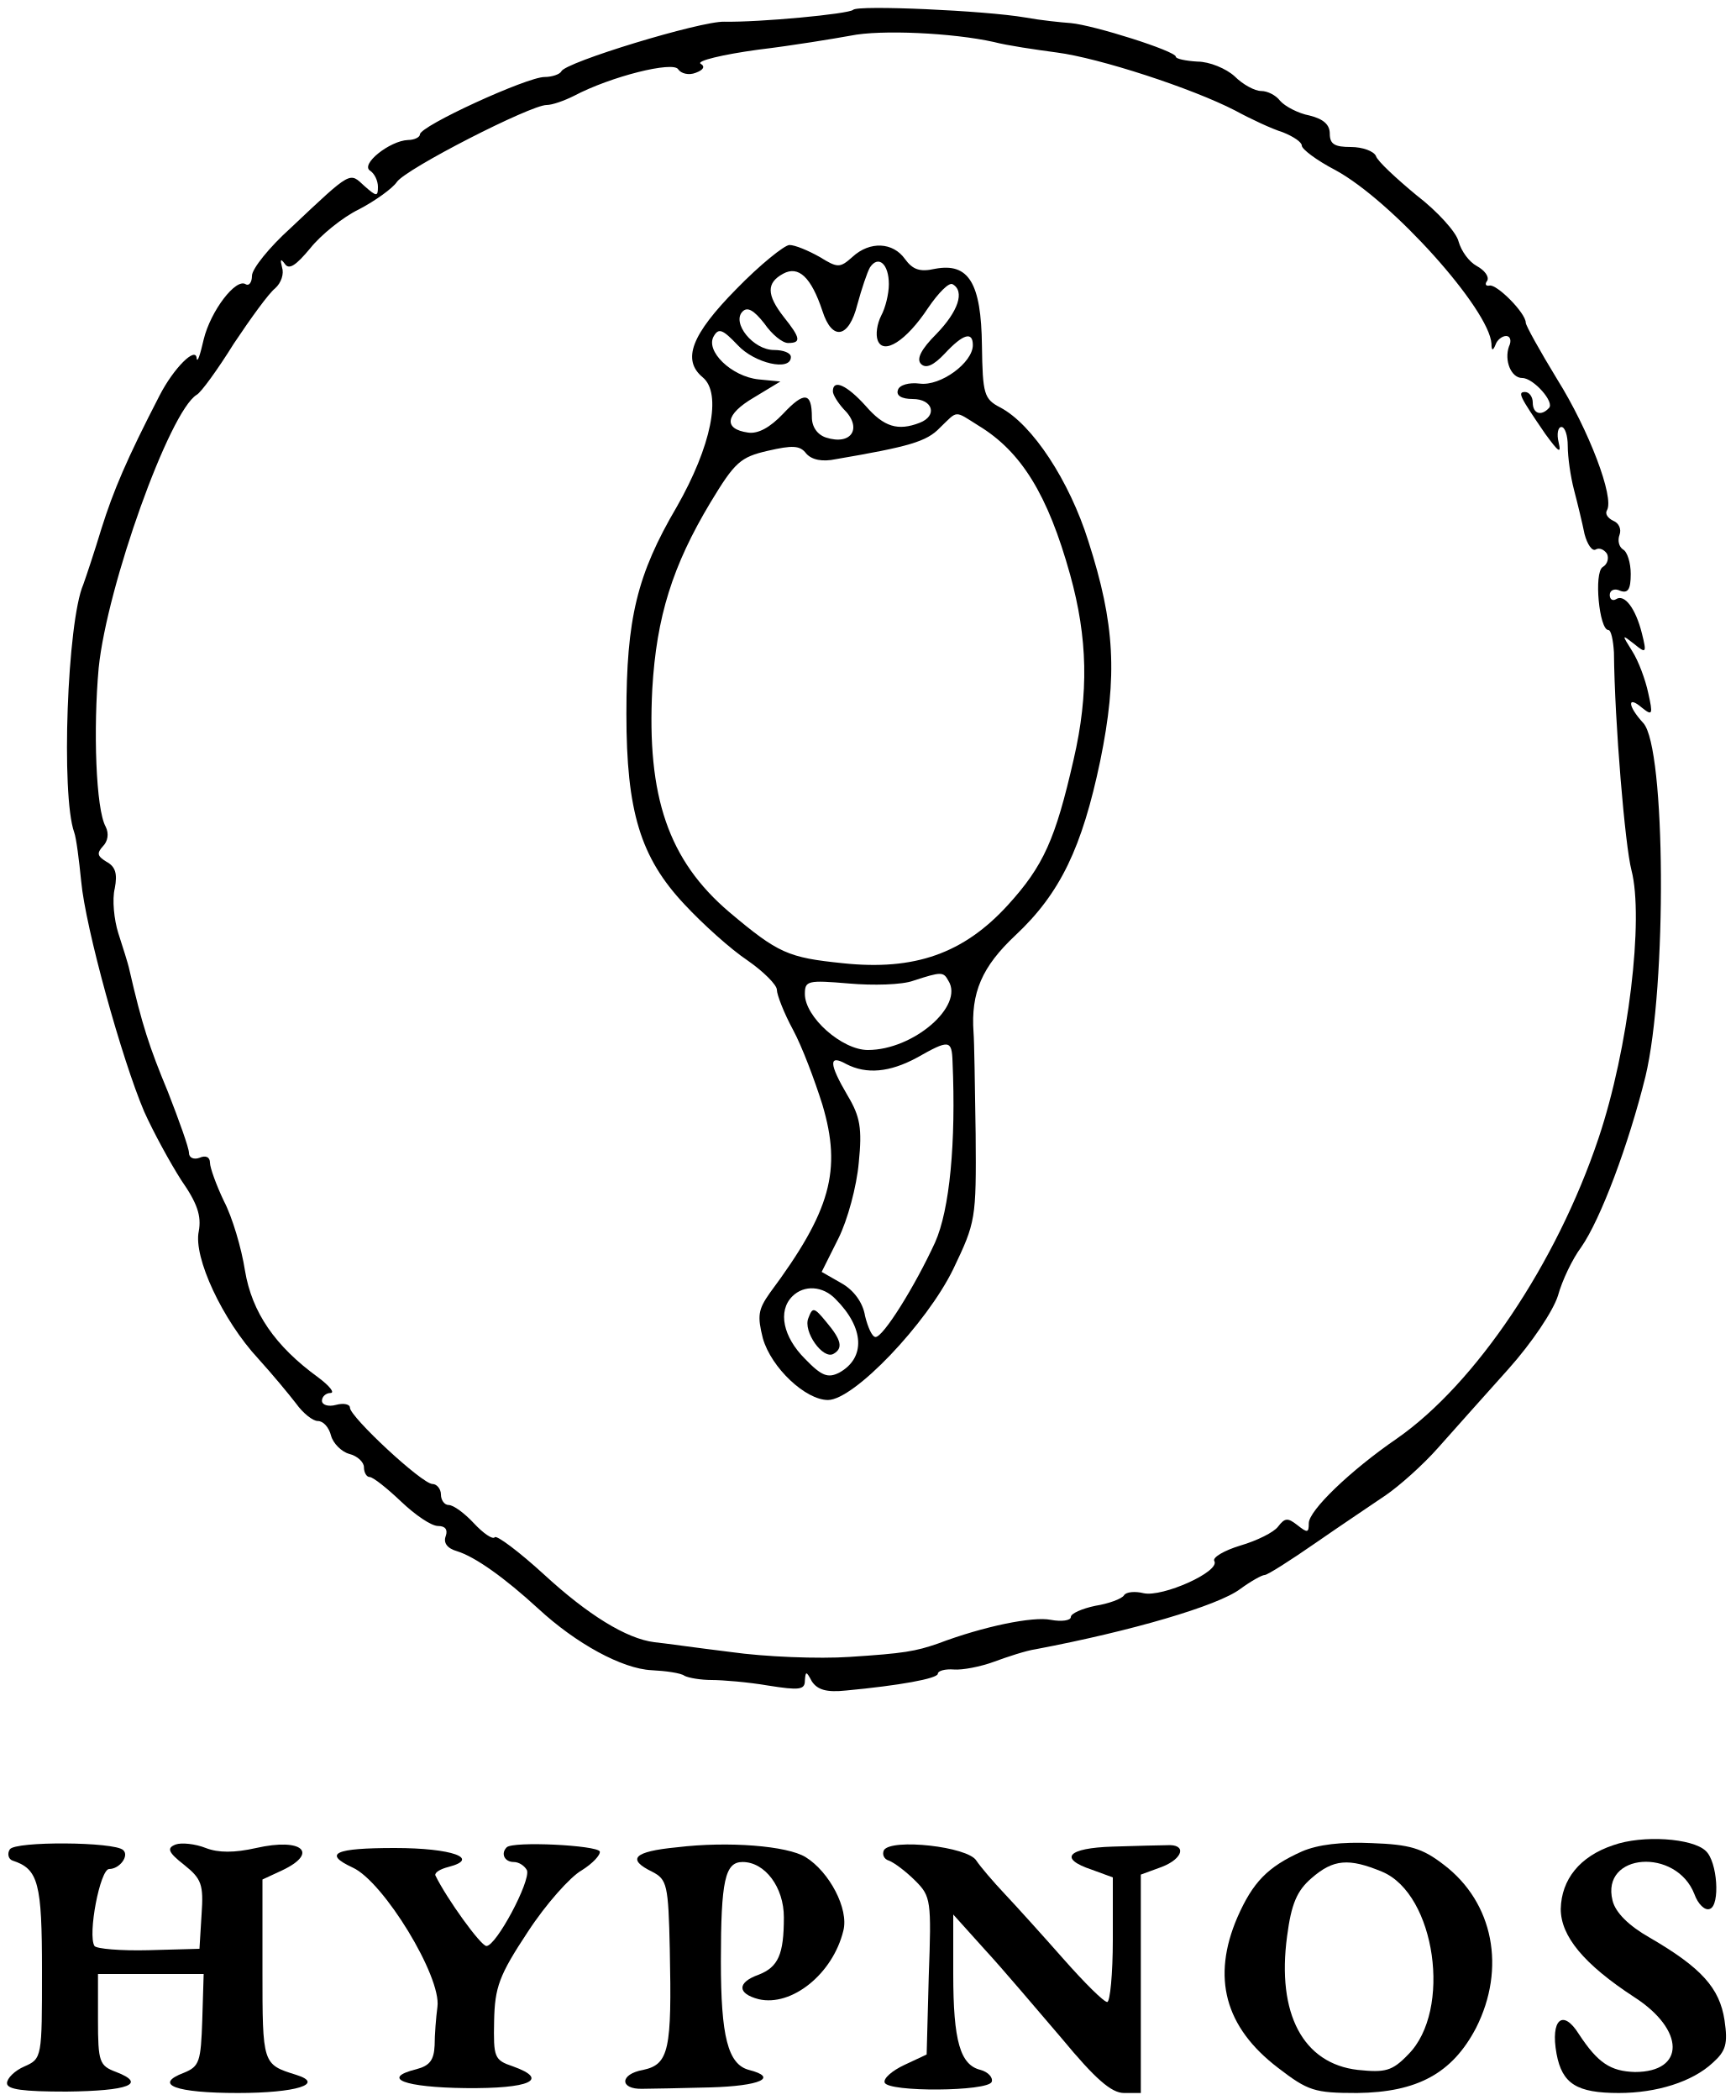
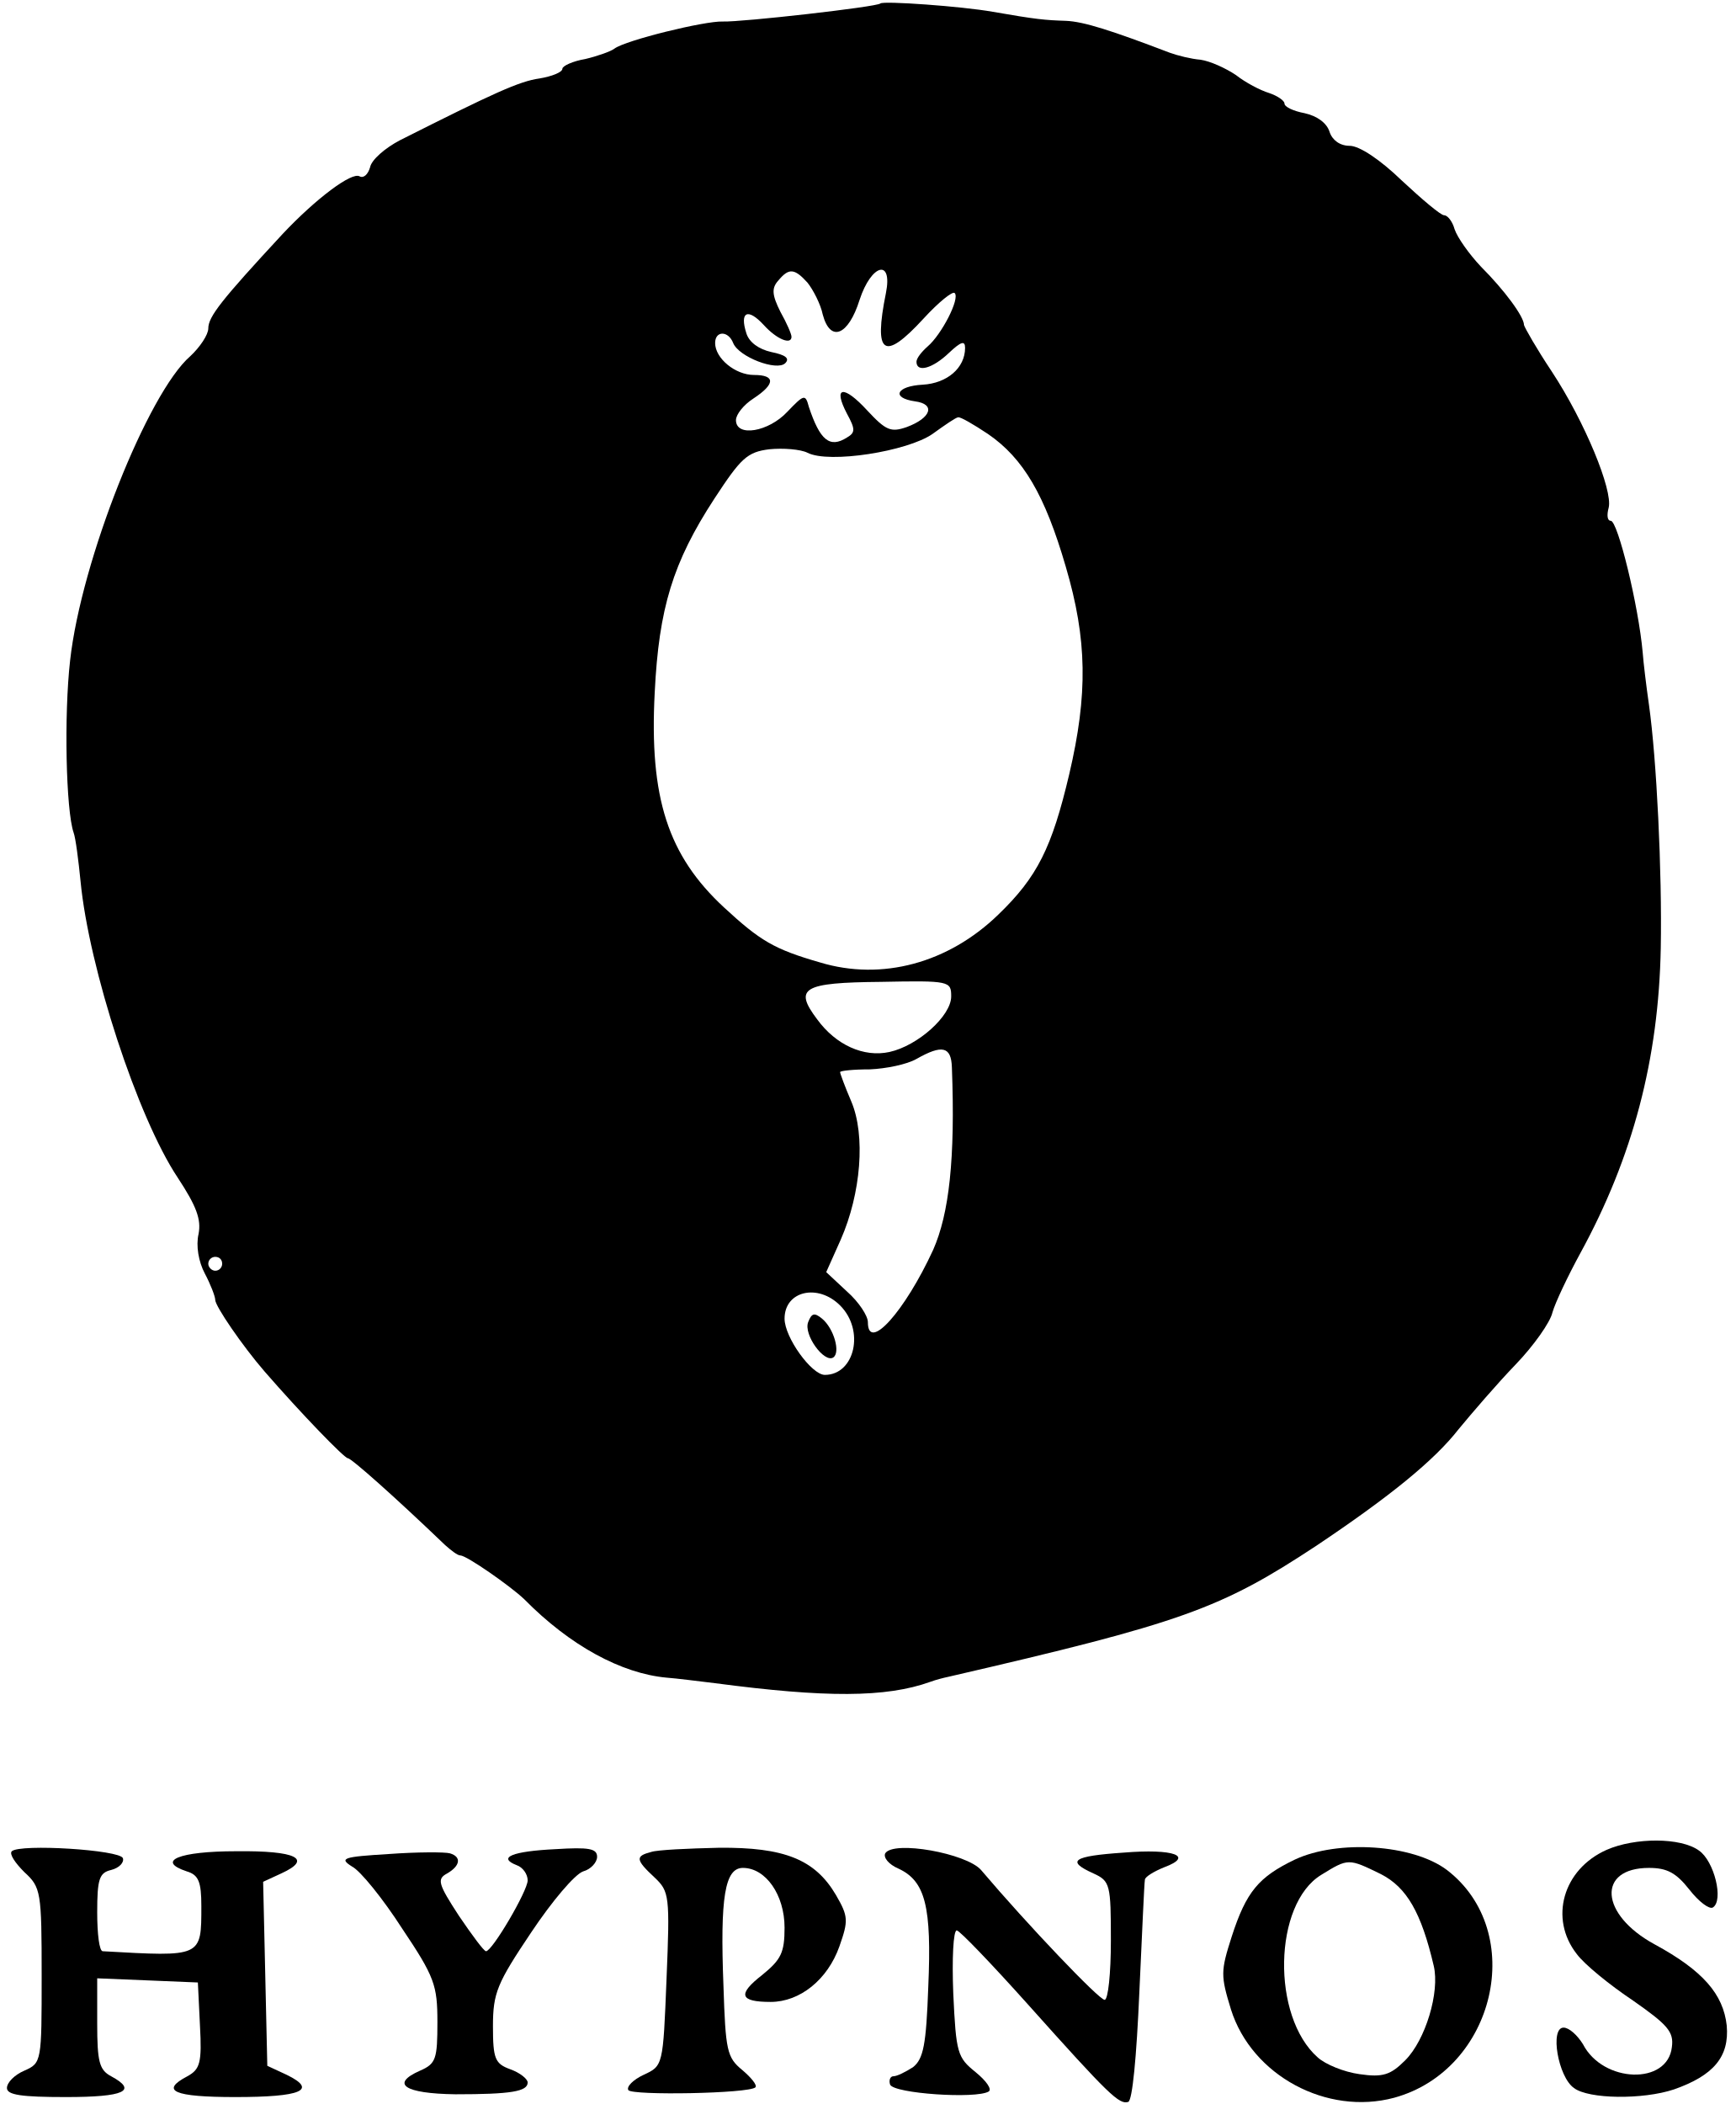
- <svg xmlns="http://www.w3.org/2000/svg" version="1.0" width="248pt" height="300pt" viewBox="0 0 248 300" preserveAspectRatio="xMidYMid meet">
-   <g transform="translate(0,300) scale(0.1,-0.1)" fill="currentColor" stroke="none">
-     <path d="M1219 2986 c-6 -6 -134 -18 -184 -17 -34 1 -228 -58 -233 -71 -2 -4 -13 -8 -24 -8 -25 0 -178 -70 -178 -82 0 -4 -8 -8 -17 -8 -26 -1 -69 -35 -54 -44 6 -4 11 -14 11 -23 0 -14 -2 -14 -19 1 -22 20 -17 24 -106 -60 -30 -27 -55 -58 -55 -68 0 -9 -4 -15 -9 -12 -14 9 -50 -38 -60 -79 -5 -22 -9 -34 -10 -27 -1 18 -33 -14 -53 -53 -47 -91 -66 -136 -83 -190 -10 -33 -22 -69 -26 -80 -23 -53 -32 -301 -13 -354 3 -8 7 -40 10 -70 6 -66 58 -254 90 -329 13 -29 37 -73 53 -98 23 -33 29 -51 25 -73 -8 -37 34 -127 85 -182 20 -22 44 -51 54 -64 10 -14 24 -25 31 -25 8 0 16 -9 19 -21 3 -11 15 -23 26 -26 12 -3 21 -12 21 -19 0 -8 4 -14 8 -14 5 0 25 -16 45 -35 20 -19 43 -35 53 -35 10 0 14 -5 11 -14 -4 -10 2 -18 16 -22 26 -8 68 -38 116 -82 54 -50 120 -86 162 -88 20 -1 42 -4 47 -8 6 -3 23 -6 39 -6 15 0 52 -3 81 -8 44 -7 52 -6 52 7 1 14 2 14 10 -1 8 -12 21 -16 49 -13 75 7 131 17 131 24 0 4 10 7 23 6 12 -1 38 4 57 11 19 7 46 16 60 18 137 26 260 62 292 86 15 11 31 20 35 20 4 0 37 21 73 46 36 25 81 55 100 68 19 13 53 43 75 68 22 25 67 75 100 112 34 38 64 83 71 105 6 22 21 53 33 69 28 40 68 147 92 244 31 129 29 470 -3 505 -23 25 -23 40 -2 22 15 -12 16 -10 9 21 -4 19 -14 46 -23 60 -15 24 -15 24 3 10 17 -14 18 -13 11 15 -9 36 -25 57 -37 49 -5 -3 -9 0 -9 6 0 7 7 10 15 6 11 -4 15 2 15 24 0 16 -5 32 -11 35 -6 4 -8 13 -5 21 3 8 -1 17 -9 20 -8 4 -12 10 -9 15 11 18 -26 115 -71 187 -25 41 -45 77 -45 81 0 14 -42 56 -52 53 -5 -1 -7 2 -3 7 3 6 -4 15 -15 21 -11 6 -22 21 -26 35 -3 13 -30 43 -60 66 -29 24 -56 49 -58 56 -3 7 -19 13 -36 13 -23 0 -30 4 -30 19 0 13 -9 21 -29 26 -16 3 -35 13 -42 21 -6 8 -18 14 -27 14 -9 0 -26 9 -38 21 -12 11 -36 21 -53 21 -17 1 -31 4 -31 7 0 8 -117 45 -150 48 -14 1 -43 4 -65 8 -58 10 -239 18 -246 11z m201 -46 c19 -5 60 -11 90 -15 61 -8 193 -51 255 -83 22 -12 52 -26 68 -31 15 -6 27 -14 27 -19 0 -5 21 -21 48 -35 81 -44 220 -199 223 -248 0 -10 2 -11 6 -1 2 6 9 12 15 12 6 0 8 -7 4 -15 -7 -20 3 -45 19 -45 16 0 47 -35 38 -43 -11 -12 -23 -8 -23 8 0 8 -5 15 -11 15 -11 0 -8 -6 29 -60 19 -26 23 -29 19 -12 -3 12 -1 22 4 22 5 0 9 -12 9 -27 0 -16 4 -44 9 -63 5 -19 12 -48 15 -63 4 -15 11 -25 16 -22 5 3 12 0 16 -6 3 -6 1 -15 -6 -19 -13 -8 -5 -90 8 -90 4 0 7 -15 8 -32 1 -101 16 -277 25 -311 18 -69 -4 -255 -47 -383 -60 -179 -176 -351 -288 -429 -67 -46 -126 -103 -126 -121 0 -14 -2 -14 -16 -3 -14 11 -18 11 -28 -2 -6 -8 -30 -20 -54 -27 -23 -7 -40 -17 -37 -22 9 -15 -74 -52 -101 -46 -12 3 -25 2 -28 -3 -3 -5 -22 -12 -41 -15 -19 -4 -35 -11 -35 -16 0 -5 -13 -7 -29 -4 -25 5 -95 -9 -161 -34 -32 -11 -48 -14 -126 -19 -44 -3 -121 0 -170 7 -49 6 -98 13 -109 14 -40 5 -95 39 -158 97 -35 32 -67 56 -70 53 -3 -4 -17 6 -30 20 -13 14 -29 26 -36 26 -6 0 -11 7 -11 15 0 8 -6 15 -12 15 -15 0 -118 96 -118 109 0 5 -9 7 -20 4 -11 -3 -20 0 -20 6 0 6 6 11 12 11 7 0 -1 10 -17 22 -62 45 -95 93 -105 153 -5 32 -18 76 -30 99 -11 23 -20 48 -20 55 0 8 -6 11 -15 7 -8 -3 -15 0 -15 7 0 7 -14 46 -30 87 -27 65 -37 96 -55 174 -2 10 -10 34 -16 53 -6 19 -9 48 -5 64 4 21 1 31 -12 38 -13 8 -14 12 -5 22 7 7 9 18 4 28 -14 25 -18 139 -10 227 12 117 101 366 140 390 6 3 30 36 53 73 24 36 50 72 59 79 9 8 13 21 10 30 -3 12 -2 13 4 5 6 -9 16 -2 36 22 15 19 47 45 70 56 23 12 48 30 54 39 13 19 191 110 214 110 8 0 25 6 39 13 53 28 142 50 149 38 4 -6 15 -9 25 -5 11 4 14 9 7 13 -6 4 31 13 82 20 50 6 110 16 132 20 43 9 147 4 205 -9z" />
-     <path d="M1052 2587 c-64 -65 -78 -101 -48 -126 28 -23 12 -99 -37 -185 -57 -97 -72 -160 -72 -296 0 -139 20 -205 83 -272 26 -28 66 -64 90 -80 23 -16 42 -35 42 -42 0 -7 10 -33 23 -57 13 -24 31 -72 42 -107 28 -94 12 -152 -75 -269 -17 -24 -18 -33 -10 -65 12 -42 61 -88 93 -88 37 0 141 109 179 187 32 67 33 71 32 193 -1 69 -2 134 -3 145 -4 57 12 94 60 139 64 60 95 125 121 249 25 122 21 196 -17 314 -27 86 -80 167 -126 191 -23 12 -25 19 -26 88 -1 90 -19 119 -67 110 -22 -5 -32 -1 -43 14 -17 24 -50 26 -75 3 -18 -16 -21 -16 -47 0 -16 9 -35 17 -43 17 -7 0 -42 -28 -76 -63z m218 7 c0 -14 -5 -34 -11 -45 -6 -12 -8 -27 -5 -35 8 -22 41 -1 72 46 15 22 30 37 35 34 18 -10 8 -39 -23 -71 -22 -22 -29 -36 -22 -43 7 -7 18 -2 34 15 26 28 40 32 40 12 0 -25 -46 -59 -76 -55 -15 2 -29 -2 -31 -9 -3 -8 5 -13 21 -13 29 0 36 -24 10 -34 -31 -12 -51 -6 -77 24 -27 30 -47 39 -47 21 0 -5 7 -16 15 -25 28 -27 12 -53 -25 -41 -12 4 -20 15 -20 29 0 36 -11 37 -41 5 -19 -20 -36 -29 -50 -27 -36 5 -33 26 8 50 l38 23 -31 3 c-39 4 -77 41 -64 62 7 12 13 9 34 -13 24 -26 76 -38 76 -17 0 6 -11 10 -24 10 -30 0 -61 39 -45 55 7 7 16 2 31 -17 11 -16 26 -28 34 -28 19 0 18 7 -6 37 -25 32 -25 49 -1 62 22 12 40 -5 56 -53 14 -44 38 -39 50 9 6 22 14 46 18 53 12 18 27 5 27 -24z m128 -202 c61 -37 99 -98 131 -213 25 -90 27 -169 5 -264 -26 -114 -43 -152 -94 -208 -63 -69 -133 -94 -236 -83 -78 8 -92 14 -162 73 -87 74 -118 165 -110 319 6 103 29 176 83 266 35 58 43 65 82 74 35 8 46 8 55 -4 8 -9 23 -12 42 -8 105 18 130 25 149 45 26 25 20 25 55 3z m-43 -793 c23 -36 -50 -99 -115 -99 -37 0 -90 47 -90 80 0 19 4 20 63 15 34 -3 76 -2 92 4 40 13 43 13 50 0z m6 -116 c5 -115 -4 -211 -25 -258 -29 -63 -74 -135 -85 -135 -5 0 -11 14 -15 30 -3 19 -16 37 -34 47 l-28 16 24 48 c13 26 26 74 29 108 5 49 2 66 -16 96 -27 46 -27 59 -2 45 29 -15 62 -12 101 9 46 26 50 26 51 -6z m-167 -339 c41 -41 43 -84 5 -105 -16 -8 -25 -5 -49 20 -31 31 -39 68 -18 89 17 17 44 15 62 -4z" />
-     <path d="M1155 1117 c-8 -19 21 -60 36 -51 14 8 11 20 -10 45 -18 22 -20 22 -26 6z" />
-     <path d="M2305 364 c-48 -16 -74 -49 -75 -91 0 -39 33 -79 105 -126 73 -47 73 -107 1 -107 -35 1 -53 13 -80 54 -23 37 -41 21 -32 -28 8 -43 29 -56 89 -56 54 0 105 16 134 43 19 17 22 27 17 61 -7 46 -33 75 -107 118 -30 17 -49 36 -53 53 -17 68 91 76 117 9 5 -14 15 -24 22 -21 15 5 11 68 -6 83 -19 18 -90 23 -132 8z" />
-     <path d="M14 358 c-4 -6 -2 -14 4 -16 37 -12 42 -32 42 -158 0 -123 0 -125 -25 -136 -14 -6 -25 -17 -25 -24 0 -9 23 -12 85 -12 89 1 115 11 71 28 -24 9 -26 14 -26 75 l0 65 75 0 76 0 -2 -66 c-2 -59 -4 -66 -26 -75 -45 -17 -12 -29 77 -29 83 0 125 13 83 26 -48 15 -48 15 -48 150 l0 129 28 13 c53 25 29 47 -37 32 -31 -7 -54 -7 -72 0 -15 6 -35 8 -43 5 -13 -5 -11 -11 12 -29 25 -20 28 -28 25 -71 l-3 -49 -73 -2 c-40 -1 -74 2 -77 6 -10 16 8 110 21 110 15 0 29 19 20 27 -12 12 -155 13 -162 1z" />
-     <path d="M724 361 c-9 -9 -3 -21 10 -21 8 0 16 -6 19 -12 5 -16 -44 -108 -58 -108 -8 0 -57 68 -73 101 -1 4 7 9 19 12 46 12 5 27 -77 27 -86 0 -103 -8 -60 -28 44 -20 127 -156 121 -199 -2 -15 -4 -40 -4 -55 -1 -21 -7 -29 -26 -34 -52 -13 -17 -26 70 -27 92 -1 121 12 68 31 -27 9 -28 13 -27 65 1 48 7 65 48 127 26 40 61 79 77 88 16 10 27 22 26 27 -4 9 -124 15 -133 6z" />
-     <path d="M967 361 c-62 -6 -72 -17 -35 -35 21 -11 23 -18 25 -111 3 -143 -1 -164 -38 -172 -34 -6 -34 -28 -1 -27 12 0 56 1 97 2 71 2 98 14 55 25 -30 8 -40 48 -40 155 0 116 6 142 31 142 32 0 59 -36 59 -79 0 -53 -8 -71 -36 -82 -31 -11 -31 -27 0 -35 47 -11 106 36 121 98 8 31 -20 84 -54 105 -26 16 -110 23 -184 14z" />
-     <path d="M1263 357 c-3 -6 0 -13 7 -15 8 -3 25 -16 38 -29 22 -22 23 -28 19 -136 l-3 -112 -32 -15 c-17 -8 -30 -19 -28 -25 4 -14 148 -13 153 1 2 6 -5 14 -16 17 -29 7 -39 41 -39 137 l0 85 45 -50 c25 -27 74 -85 110 -127 48 -58 71 -78 89 -78 l24 0 0 156 0 156 30 11 c31 12 36 33 7 31 -9 0 -44 -1 -77 -2 -65 -2 -78 -17 -30 -33 l30 -11 0 -89 c0 -49 -4 -89 -8 -89 -5 0 -33 28 -63 62 -30 34 -67 75 -84 93 -16 17 -34 38 -40 47 -12 20 -121 32 -132 15z" />
-     <path d="M1860 355 c-49 -22 -70 -44 -92 -94 -37 -86 -18 -157 58 -215 43 -33 52 -36 113 -36 86 1 136 28 170 93 43 85 25 179 -46 233 -31 24 -49 29 -103 31 -43 2 -77 -2 -100 -12z m115 -29 c76 -32 100 -198 37 -261 -23 -24 -33 -26 -72 -22 -78 9 -116 80 -101 191 6 46 14 65 35 83 31 27 53 29 101 9z" />
+ <svg xmlns="http://www.w3.org/2000/svg" version="1.0" width="250pt" height="303pt" viewBox="0 0 250 303" preserveAspectRatio="xMidYMid meet">
+   <g transform="translate(0,303) scale(0.1,-0.1)" fill="currentColor" stroke="none">
+     <path d="M1268 3025 c-5 -5 -200 -27 -227 -26 -26 1 -140 -27 -156 -39 -5 -4 -25 -11 -42 -15 -18 -3 -33 -10 -33 -14 0 -5 -15 -11 -33 -14 -29 -4 -66 -21 -201 -89 -21 -11 -41 -28 -43 -39 -3 -10 -9 -16 -15 -13 -11 7 -63 -32 -111 -83 -88 -95 -107 -119 -107 -136 0 -9 -12 -27 -26 -40 -61 -53 -157 -294 -173 -438 -9 -79 -6 -216 5 -248 3 -8 7 -40 10 -70 12 -125 82 -340 140 -427 27 -41 34 -60 30 -81 -4 -17 0 -40 9 -57 8 -15 15 -33 15 -38 0 -9 39 -66 71 -103 53 -61 115 -125 120 -125 5 0 68 -56 140 -125 9 -8 18 -15 22 -15 9 0 72 -44 92 -63 66 -67 140 -107 205 -113 14 -1 45 -5 70 -8 159 -21 246 -21 310 2 8 3 20 6 25 7 338 78 393 98 531 189 106 71 170 123 205 168 19 23 55 65 82 93 26 27 50 61 53 75 4 14 22 52 40 85 76 139 113 280 116 440 2 110 -6 272 -17 350 -4 28 -8 61 -9 75 -6 68 -36 190 -46 190 -5 0 -6 8 -3 19 6 25 -34 123 -82 196 -22 33 -39 63 -40 67 0 12 -28 50 -62 84 -17 18 -34 42 -38 54 -3 11 -10 20 -15 20 -5 0 -32 23 -61 50 -31 30 -61 50 -75 50 -14 0 -25 8 -29 20 -4 13 -18 23 -36 27 -16 3 -29 9 -29 14 0 4 -10 11 -22 15 -13 4 -34 15 -48 26 -15 10 -37 20 -51 22 -13 1 -33 6 -44 10 -84 32 -124 45 -150 46 -30 1 -42 2 -105 13 -45 8 -158 16 -162 12z m-105 -402 c8 -10 19 -31 22 -46 11 -41 37 -30 53 21 17 52 48 60 38 10 -18 -89 -3 -99 54 -37 22 24 42 40 45 37 8 -8 -19 -60 -39 -77 -9 -8 -16 -17 -16 -22 0 -16 23 -10 47 13 17 16 23 18 23 7 0 -29 -26 -51 -61 -53 -38 -2 -46 -19 -11 -24 30 -4 23 -24 -12 -37 -23 -8 -30 -5 -57 24 -34 37 -50 35 -29 -5 12 -22 12 -27 0 -34 -25 -16 -39 -4 -55 44 -5 19 -7 18 -31 -7 -27 -29 -74 -37 -74 -12 0 8 11 22 25 31 32 21 32 34 1 34 -27 0 -56 24 -56 46 0 18 19 18 26 0 8 -20 63 -41 75 -29 7 7 0 12 -20 16 -18 4 -32 14 -36 27 -10 31 2 37 25 12 19 -21 40 -29 40 -17 0 4 -7 20 -16 36 -12 24 -13 34 -3 45 15 18 23 18 42 -3z m260 -218 c51 -35 82 -88 112 -191 31 -105 32 -184 5 -299 -25 -106 -46 -148 -102 -202 -72 -70 -168 -96 -257 -69 -66 19 -86 31 -138 79 -81 75 -108 158 -100 310 6 121 26 187 86 279 38 58 47 67 79 71 20 2 45 0 55 -5 31 -16 144 2 180 27 18 13 34 24 37 24 3 1 22 -10 43 -24z m-53 -810 c0 -28 -48 -71 -89 -80 -37 -8 -77 10 -104 47 -34 45 -21 53 92 54 99 2 101 1 101 -21z m1 -102 c5 -132 -4 -211 -27 -263 -41 -89 -94 -148 -94 -104 0 9 -13 29 -30 44 l-30 28 21 47 c29 66 36 150 15 199 -9 21 -16 40 -16 42 0 2 19 4 43 4 23 1 53 7 67 15 37 21 50 18 51 -12z m-1051 -283 c0 -5 -4 -10 -10 -10 -5 0 -10 5 -10 10 0 6 5 10 10 10 6 0 10 -4 10 -10z m890 -60 c36 -36 21 -100 -22 -100 -19 0 -58 54 -58 81 0 40 48 51 80 19z" />
+     <path d="M1164 1126 c-7 -18 23 -59 36 -51 11 7 1 42 -16 56 -11 9 -15 8 -20 -5z" />
+     <path d="M2314 366 c-63 -28 -83 -99 -43 -150 11 -15 48 -45 81 -67 50 -35 59 -45 56 -67 -6 -55 -99 -52 -128 4 -8 13 -20 24 -28 24 -20 0 -8 -71 15 -87 21 -16 99 -17 144 -2 57 20 80 47 76 92 -5 45 -34 79 -104 117 -79 43 -83 110 -8 110 26 0 39 -7 58 -31 14 -18 29 -29 34 -26 16 10 2 67 -20 82 -26 19 -92 19 -133 1z" />
+     <path d="M17 364 c-4 -4 5 -17 18 -30 24 -22 25 -28 25 -149 0 -124 0 -126 -25 -137 -14 -6 -25 -17 -25 -25 0 -10 21 -13 85 -13 84 0 104 9 65 30 -17 9 -20 21 -20 76 l0 65 73 -3 72 -3 3 -62 c3 -54 0 -63 -18 -73 -40 -21 -20 -30 69 -30 95 0 119 10 74 32 l-28 13 -3 133 -3 132 26 12 c46 21 22 33 -65 32 -82 0 -116 -14 -71 -29 17 -5 21 -15 21 -50 0 -74 1 -73 -142 -65 -5 0 -8 25 -8 56 0 48 3 57 20 61 12 3 19 11 17 17 -4 12 -148 21 -160 10z" />
+     <path d="M560 360 c-66 -4 -72 -6 -53 -18 12 -6 45 -47 72 -89 47 -70 51 -82 51 -135 0 -53 -2 -60 -25 -70 -43 -19 -23 -33 51 -34 80 0 104 4 104 17 0 5 -11 14 -25 19 -22 8 -25 15 -25 62 0 48 6 62 55 135 30 45 63 84 75 88 11 3 20 13 20 21 0 12 -12 14 -60 11 -62 -3 -84 -12 -56 -23 9 -3 16 -13 16 -22 0 -15 -51 -102 -60 -102 -3 0 -20 23 -39 51 -30 46 -32 53 -17 61 19 11 21 24 4 29 -7 2 -47 2 -88 -1z" />
+     <path d="M938 363 c-23 -6 -23 -11 5 -37 21 -20 22 -26 17 -146 -5 -125 -5 -125 -33 -138 -15 -7 -25 -17 -22 -22 5 -8 174 -5 183 4 3 3 -6 14 -19 25 -22 18 -24 28 -27 121 -5 128 2 170 28 170 33 0 60 -39 60 -86 0 -36 -5 -46 -32 -68 -36 -28 -33 -39 12 -39 42 0 82 32 99 80 13 37 13 43 -5 74 -30 51 -74 69 -169 68 -44 -1 -88 -3 -97 -6z" />
+     <path d="M1275 361 c-3 -6 5 -16 19 -22 39 -18 48 -55 43 -170 -3 -84 -7 -104 -22 -116 -11 -7 -23 -13 -28 -13 -5 0 -7 -6 -5 -12 5 -13 124 -21 142 -10 5 3 -3 15 -19 28 -26 21 -28 27 -32 113 -2 50 0 91 5 91 4 0 50 -48 102 -106 118 -132 132 -145 145 -141 6 2 12 65 16 158 4 85 7 157 8 162 0 4 13 12 28 18 43 16 14 27 -59 21 -73 -5 -83 -12 -43 -30 24 -11 25 -16 25 -97 0 -47 -4 -85 -9 -85 -8 0 -111 108 -178 187 -21 24 -126 43 -138 24z" />
+     <path d="M1865 352 c-52 -25 -70 -46 -91 -111 -16 -50 -16 -56 -1 -105 30 -95 138 -153 235 -127 146 40 192 239 76 328 -49 37 -157 44 -219 15z m124 -21 c37 -19 58 -55 76 -132 9 -38 -12 -107 -41 -136 -21 -21 -32 -25 -66 -20 -22 3 -49 14 -60 24 -67 59 -64 221 5 263 39 24 39 24 86 1z" />
  </g>
</svg>
